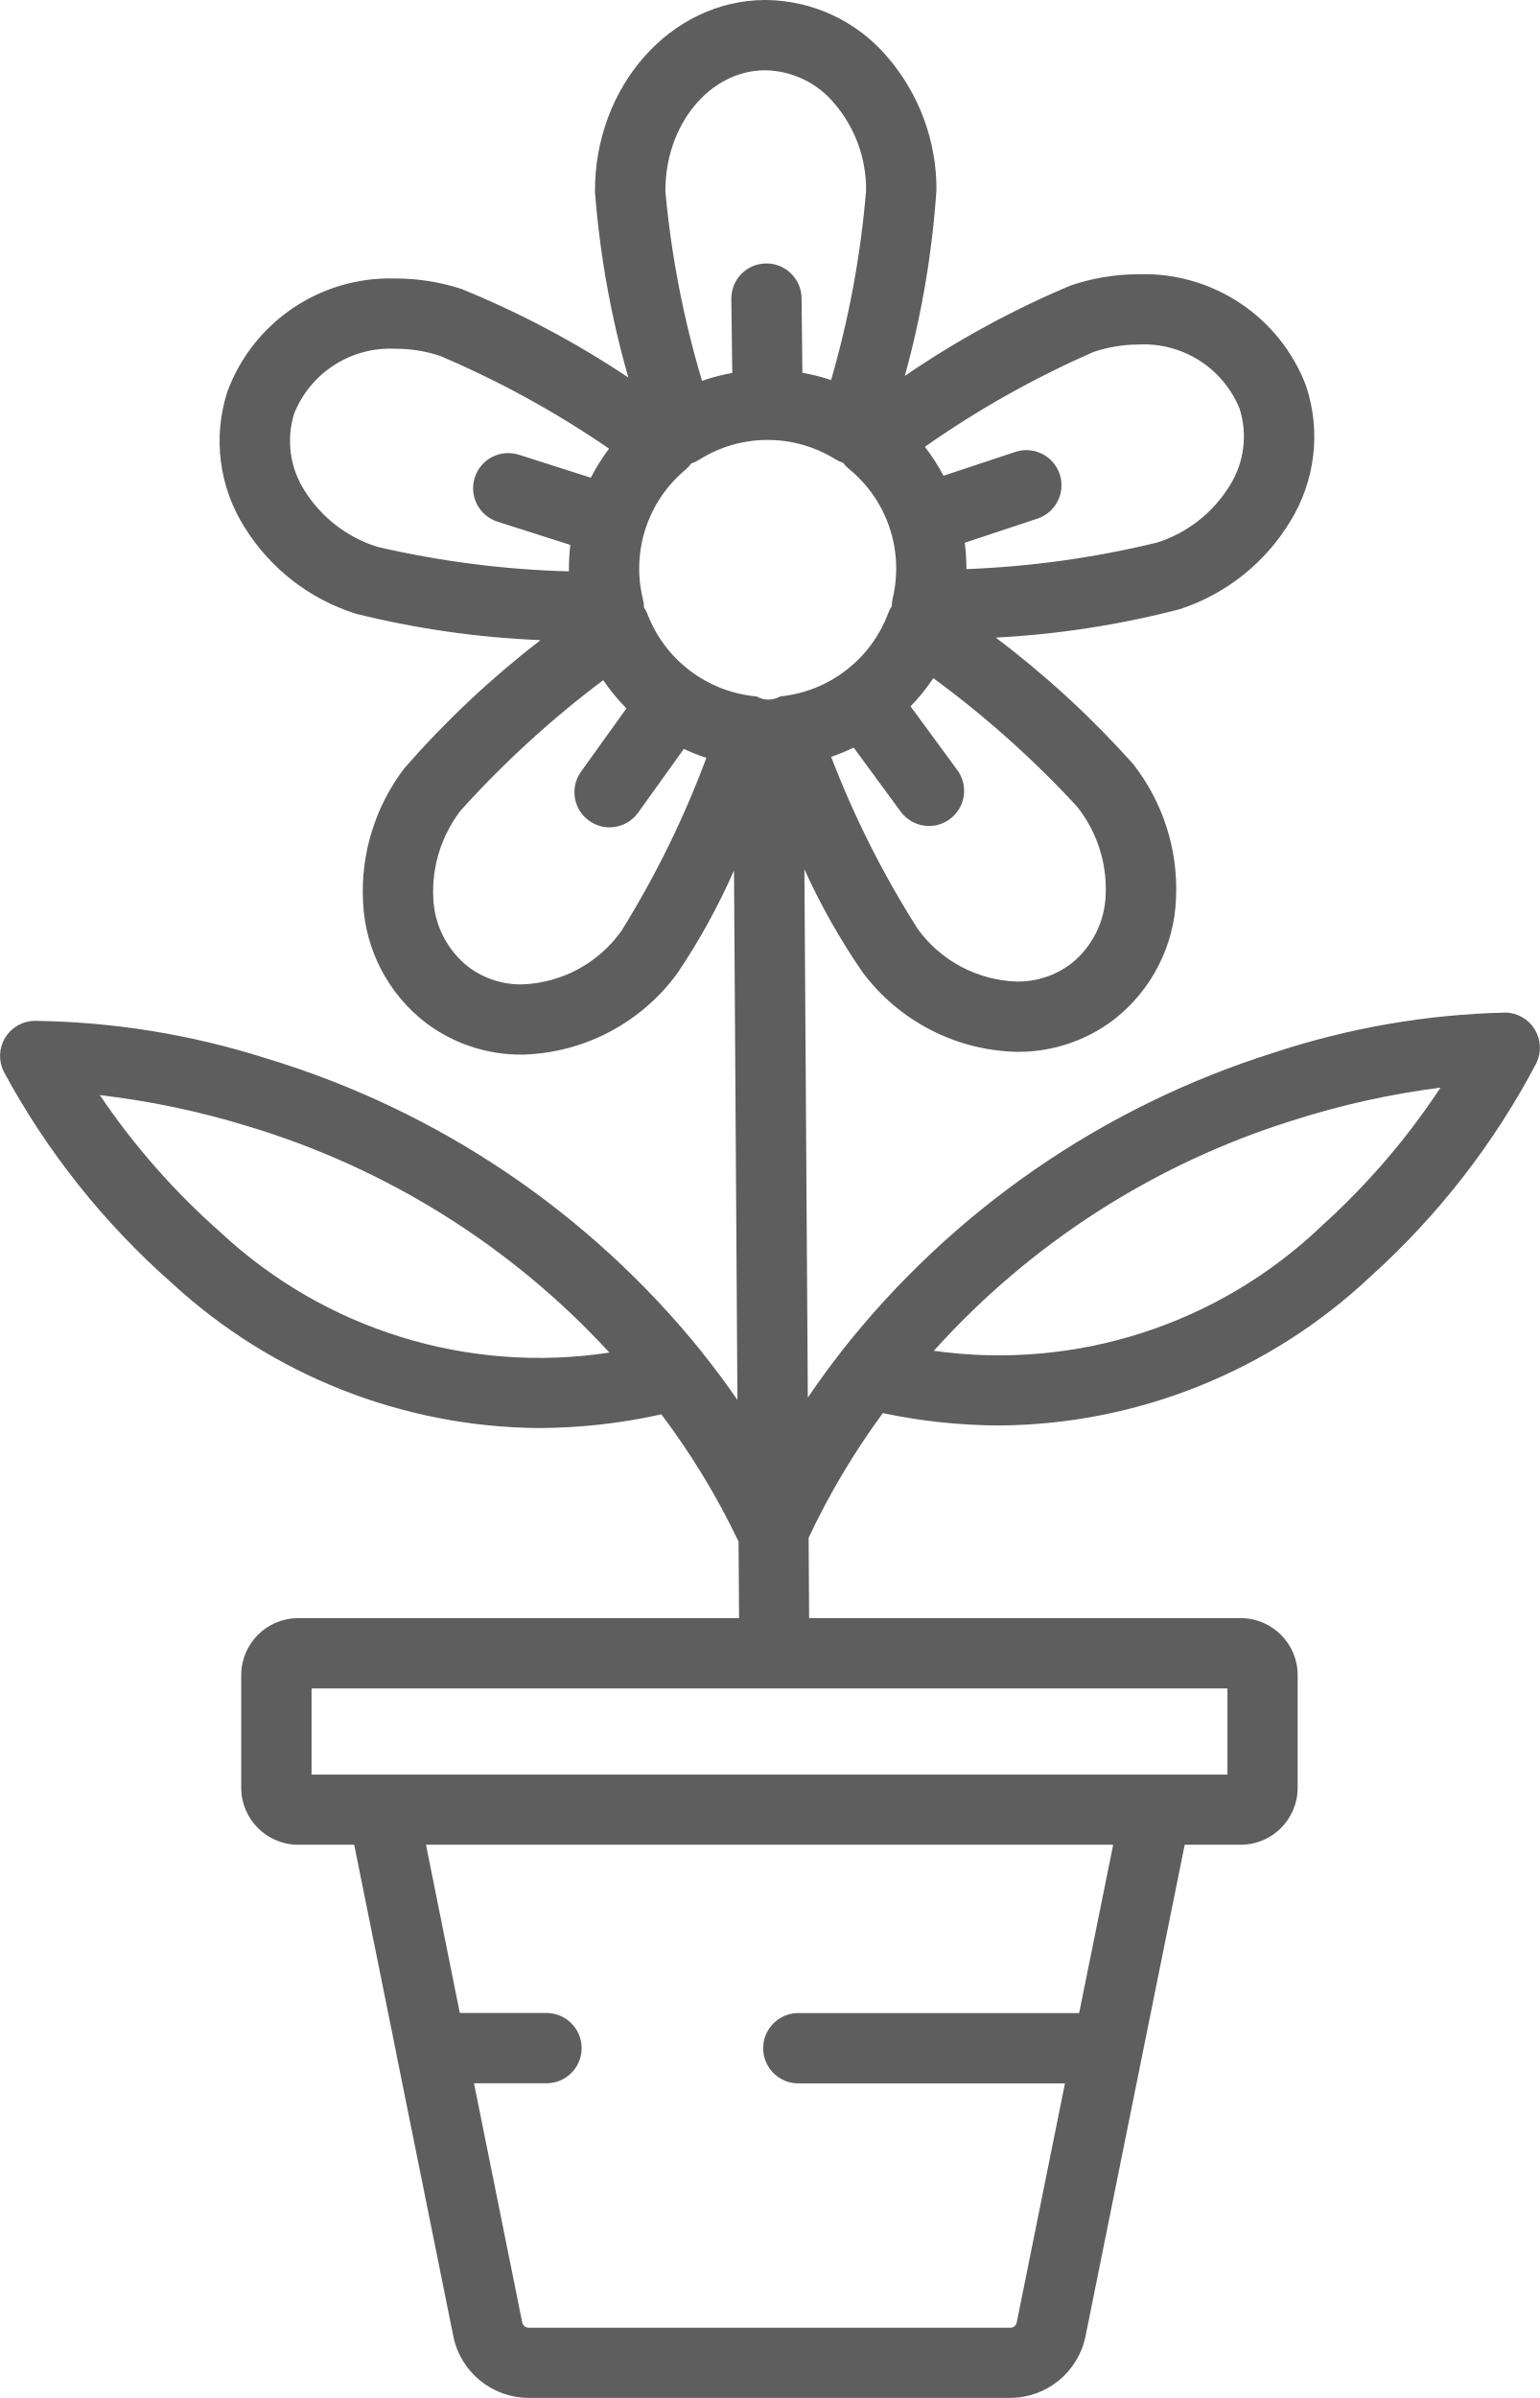
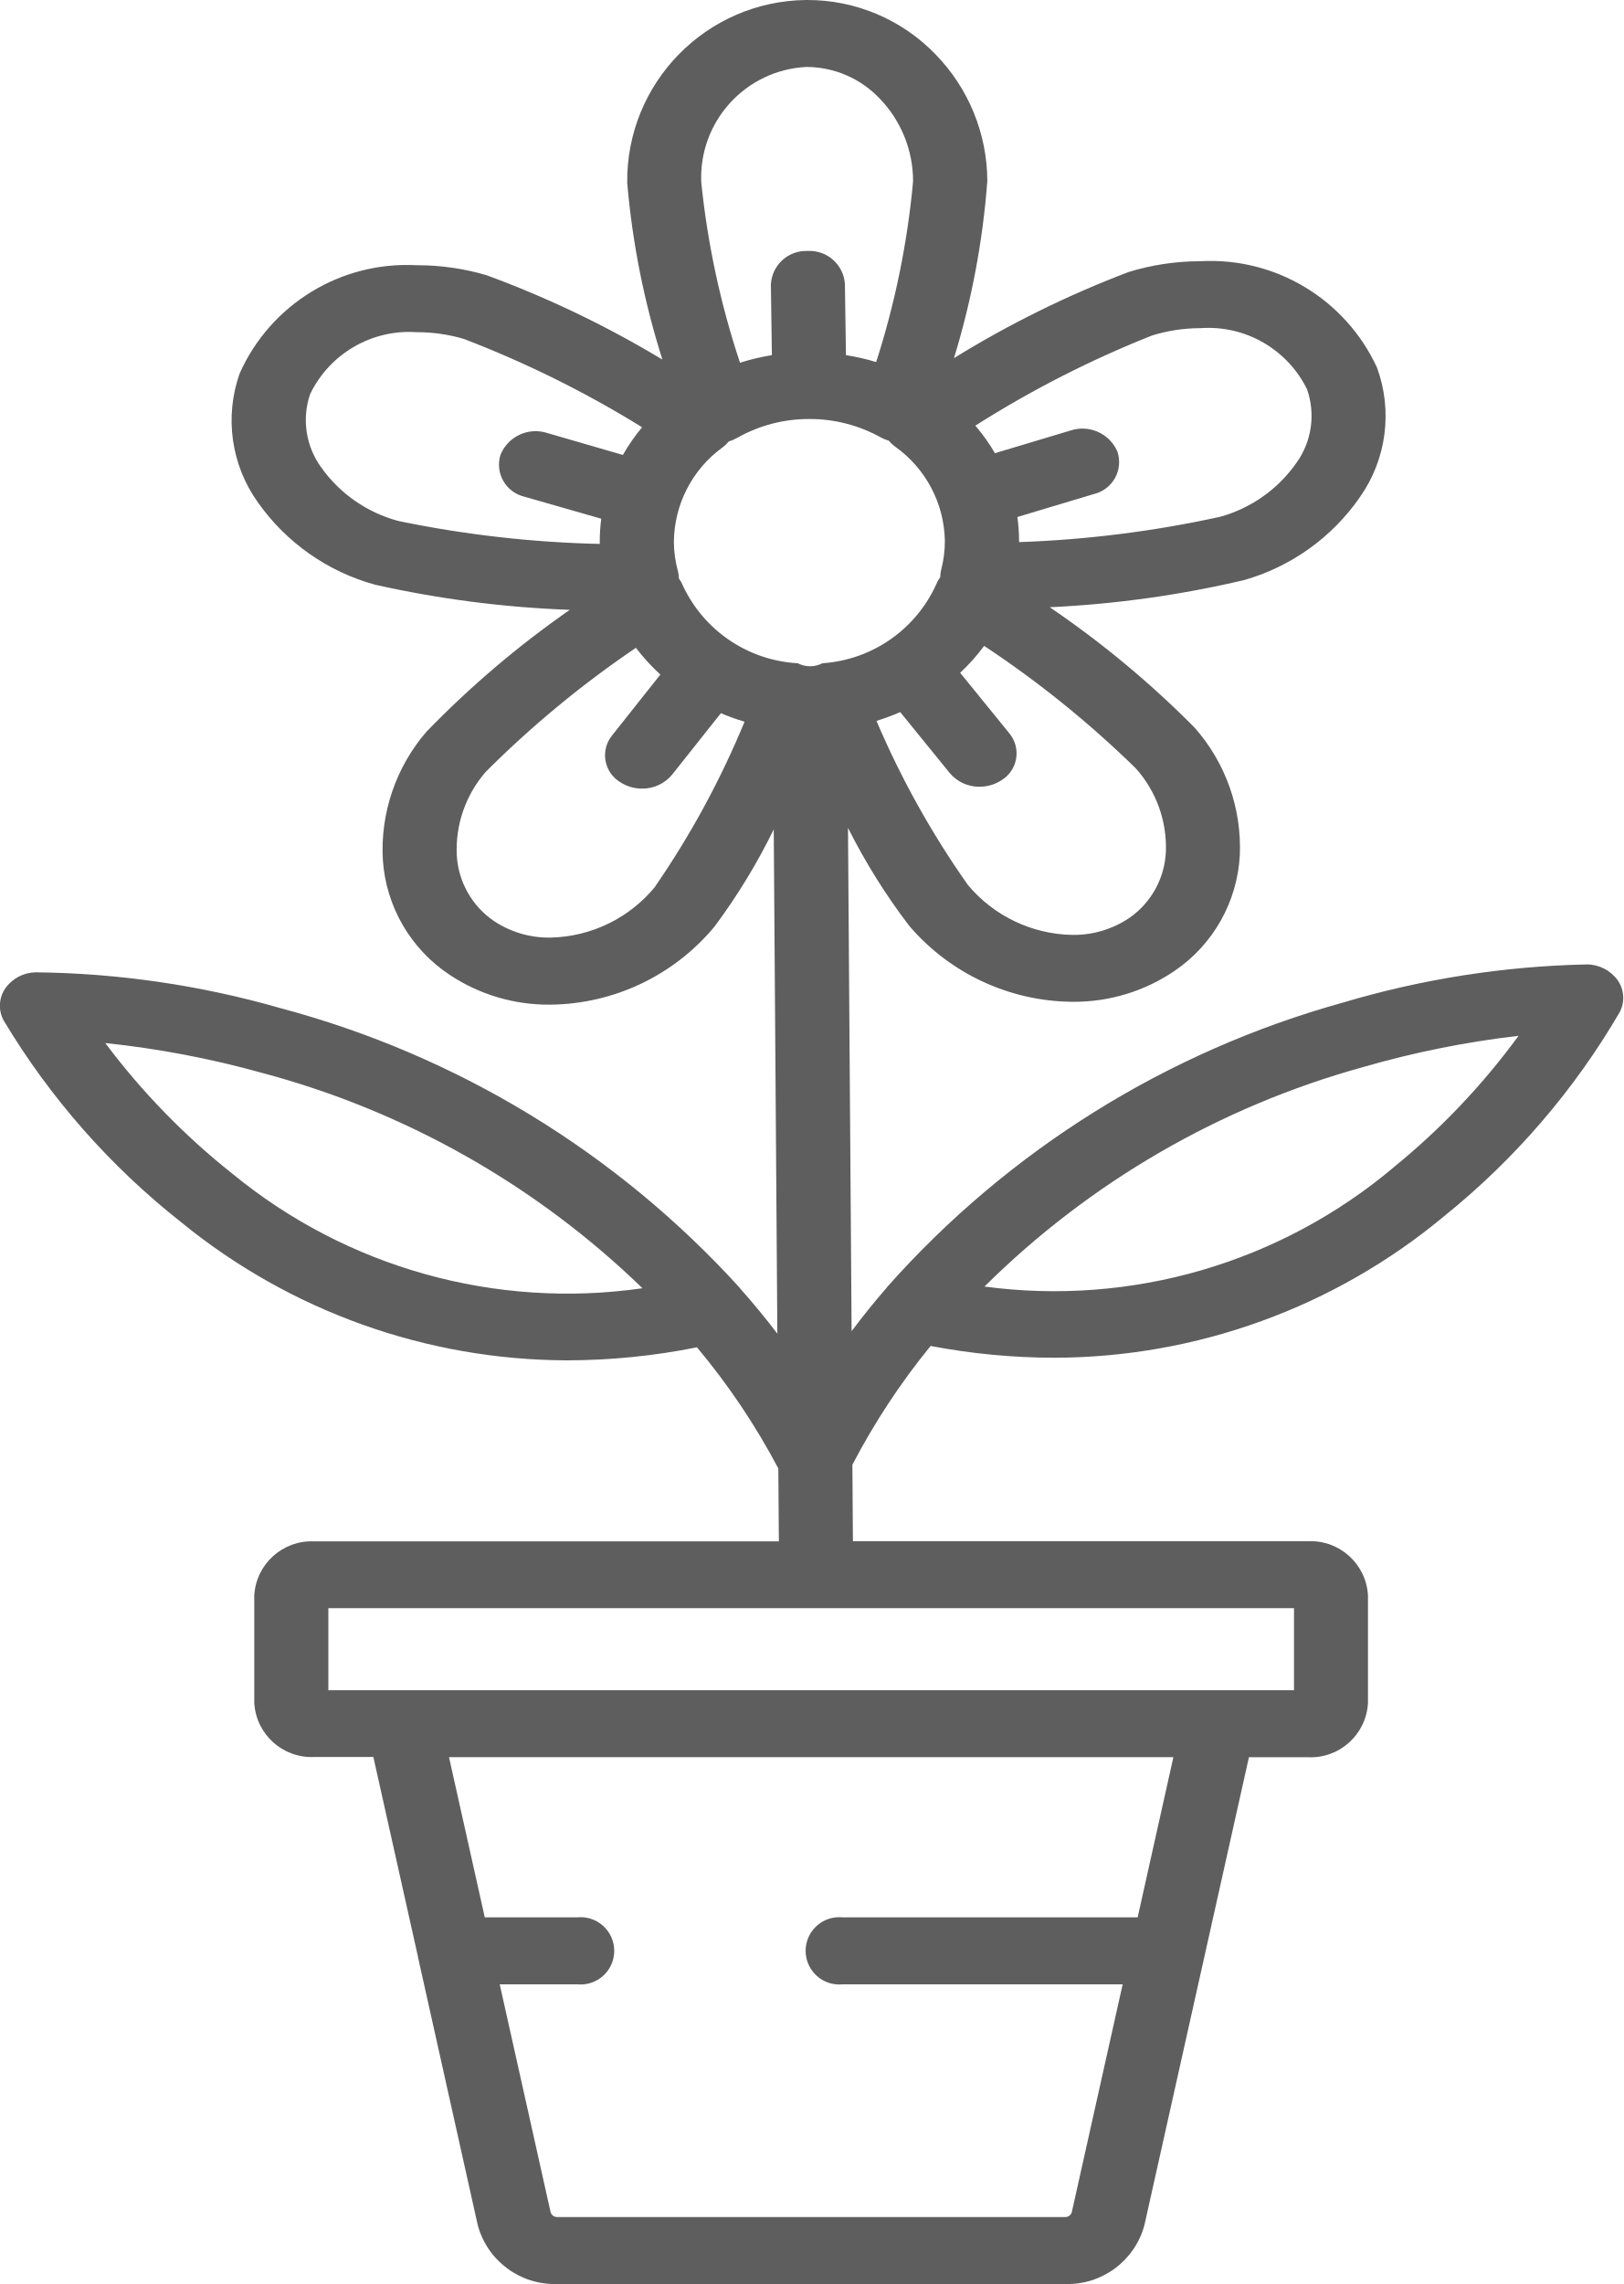
- <svg xmlns="http://www.w3.org/2000/svg" id="Group_1588" data-name="Group 1588" width="54.642" height="85.064" viewBox="0 0 54.642 85.064">
-   <path id="Path_993" data-name="Path 993" d="M146.014,36.512a1.247,1.247,0,0,0-1.041-.593,28.256,28.256,0,0,0-8.214,1.422,31.575,31.575,0,0,0-15.349,10.6l-.011.014h0l0,.006c-.432.55-.824,1.094-1.177,1.615L120.1,30.835a23.529,23.529,0,0,0,2.057,3.643,7.03,7.03,0,0,0,5.488,2.834h.034a5.6,5.6,0,0,0,3.409-1.148,5.72,5.72,0,0,0,2.2-4.318,7.194,7.194,0,0,0-1.523-4.745,33.949,33.949,0,0,0-4.875-4.484,32.585,32.585,0,0,0,6.543-1.011,7.194,7.194,0,0,0,3.9-3.1,5.719,5.719,0,0,0,.57-4.814,6.142,6.142,0,0,0-5.954-3.963h-.04a7.5,7.5,0,0,0-2.367.4,33.246,33.246,0,0,0-5.879,3.207,33.1,33.1,0,0,0,1.123-6.6,7.177,7.177,0,0,0-1.743-4.717A5.72,5.72,0,0,0,118.721,0h-.032c-3.34.019-6.041,3.074-6.02,6.81a33.208,33.208,0,0,0,1.184,6.582,33.244,33.244,0,0,0-5.913-3.139,7.5,7.5,0,0,0-2.33-.374h-.041a6.148,6.148,0,0,0-5.95,4.03,5.719,5.719,0,0,0,.624,4.807,7.194,7.194,0,0,0,3.938,3.054,32.587,32.587,0,0,0,6.554.937,33.973,33.973,0,0,0-4.825,4.538,7.2,7.2,0,0,0-1.47,4.762,5.719,5.719,0,0,0,2.25,4.293,5.594,5.594,0,0,0,3.388,1.11h.034a7.025,7.025,0,0,0,5.49-2.9,23.358,23.358,0,0,0,2-3.631l.122,18.78c-.371-.538-.785-1.1-1.243-1.671l-.011-.013,0,0,0-.006A31.576,31.576,0,0,0,101,37.542a28.249,28.249,0,0,0-8.229-1.33,1.246,1.246,0,0,0-1.082,1.8,27.208,27.208,0,0,0,5.975,7.51,19.431,19.431,0,0,0,13,5.135,20.277,20.277,0,0,0,4.361-.486,26.217,26.217,0,0,1,2.739,4.514l.018,2.715H102.136a2.021,2.021,0,0,0-2.019,2.019v4a2.021,2.021,0,0,0,2.019,2.019h1.989l1.506,7.459,0,.012,2.012,9.966a2.732,2.732,0,0,0,2.67,2.185h17.092a2.732,2.732,0,0,0,2.67-2.185l3.52-17.437h1.989a2.021,2.021,0,0,0,2.019-2.019v-4a2.021,2.021,0,0,0-2.019-2.019H120.268l-.018-2.851a26.491,26.491,0,0,1,2.633-4.422,20.339,20.339,0,0,0,4.151.439,19.409,19.409,0,0,0,13.151-5.282,27.206,27.206,0,0,0,5.89-7.576A1.246,1.246,0,0,0,146.014,36.512ZM99.366,43.7A25.442,25.442,0,0,1,95.1,38.847a29.422,29.422,0,0,1,5.265,1.108,28.619,28.619,0,0,1,12.817,8.025A16.573,16.573,0,0,1,99.366,43.7Zm30.975-31.209a5.008,5.008,0,0,1,1.581-.269h.026a3.664,3.664,0,0,1,3.593,2.27,3.265,3.265,0,0,1-.353,2.741,4.7,4.7,0,0,1-2.56,2.01,34.183,34.183,0,0,1-6.779.945c0-.021,0-.042,0-.062a7.118,7.118,0,0,0-.059-.873l2.579-.856a1.246,1.246,0,0,0-.785-2.366l-2.548.845a7.022,7.022,0,0,0-.66-1.026A34.293,34.293,0,0,1,130.342,12.493ZM124.526,29.3a1.247,1.247,0,0,0,1-1.984l-1.659-2.259a7.078,7.078,0,0,0,.808-1,35.547,35.547,0,0,1,5.106,4.562,4.7,4.7,0,0,1,1.011,3.093,3.265,3.265,0,0,1-1.23,2.475,3.125,3.125,0,0,1-1.905.632h-.02a4.528,4.528,0,0,1-3.51-1.859,34.22,34.22,0,0,1-3.078-6.112,7.03,7.03,0,0,0,.8-.328l1.669,2.272A1.244,1.244,0,0,0,124.526,29.3ZM118.7,2.493h.017a3.264,3.264,0,0,1,2.45,1.179,4.687,4.687,0,0,1,1.122,3.084,34.207,34.207,0,0,1-1.242,6.726,7,7,0,0,0-1.018-.259L120,10.575a1.247,1.247,0,0,0-1.246-1.23h-.017a1.246,1.246,0,0,0-1.23,1.263l.034,2.62a7.029,7.029,0,0,0-1.073.282,34.271,34.271,0,0,1-1.3-6.713C115.15,4.434,116.738,2.5,118.7,2.493ZM104.956,19.4a4.7,4.7,0,0,1-2.582-1.981,3.264,3.264,0,0,1-.383-2.737,3.67,3.67,0,0,1,3.594-2.311h.027a5.009,5.009,0,0,1,1.557.252,34.315,34.315,0,0,1,6,3.292,7.013,7.013,0,0,0-.647,1.031l-2.552-.815a1.246,1.246,0,1,0-.758,2.375l2.582.824a7.1,7.1,0,0,0-.049.876h0c0,.021,0,.041,0,.062A34.177,34.177,0,0,1,104.956,19.4Zm8.654,13.619a4.524,4.524,0,0,1-3.509,1.9,3.1,3.1,0,0,1-1.912-.611,3.265,3.265,0,0,1-1.258-2.461,4.7,4.7,0,0,1,.976-3.1,35.553,35.553,0,0,1,5.054-4.619,7.092,7.092,0,0,0,.824,1l-1.63,2.273a1.247,1.247,0,0,0,2.026,1.453l1.641-2.288a7.037,7.037,0,0,0,.8.317A34.207,34.207,0,0,1,113.609,33.019Zm.929-11.221a1.251,1.251,0,0,0-.13-.25,1.24,1.24,0,0,0-.036-.281,4.56,4.56,0,0,1,1.509-4.606,1.244,1.244,0,0,0,.2-.217,1.251,1.251,0,0,0,.268-.126,4.545,4.545,0,0,1,2.42-.712h.026a4.546,4.546,0,0,1,2.4.683,1.251,1.251,0,0,0,.273.126,1.249,1.249,0,0,0,.206.214,4.56,4.56,0,0,1,1.56,4.588,1.253,1.253,0,0,0-.033.282,1.245,1.245,0,0,0-.127.251,4.582,4.582,0,0,1-3.836,2.955.826.826,0,0,1-.832,0A4.581,4.581,0,0,1,114.538,21.8Zm15.31,49.612h-9.929a1.247,1.247,0,1,0,0,2.493h9.426l-1.712,8.483a.231.231,0,0,1-.226.185H110.314a.231.231,0,0,1-.226-.185L108.376,73.9h2.608a1.247,1.247,0,0,0,0-2.493h-3.111l-1.2-5.968h24.384Zm5.263-11.516V62.95h-32.5V59.894Zm3.349-16.412a16.57,16.57,0,0,1-13.768,4.434,28.622,28.622,0,0,1,12.726-8.168,29.425,29.425,0,0,1,5.252-1.167A25.44,25.44,0,0,1,138.46,43.482Z" transform="translate(-91.557 0)" fill="#5e5e5e" />
+ <svg xmlns="http://www.w3.org/2000/svg" id="Group_1659" data-name="Group 1659" width="51.681" height="72.7" viewBox="0 0 51.681 72.7">
+   <path id="Path_993" data-name="Path 993" d="M143.063,31.205a1.21,1.21,0,0,0-.985-.507,29.362,29.362,0,0,0-7.768,1.215,30.2,30.2,0,0,0-14.517,9.062l-.01.012h0l0,.005c-.409.47-.78.935-1.113,1.38l-.115-16.021a19.7,19.7,0,0,0,1.946,3.114,6.9,6.9,0,0,0,5.19,2.422h.032a5.671,5.671,0,0,0,3.225-.981,4.756,4.756,0,0,0,2.082-3.691,5.76,5.76,0,0,0-1.44-4.055,31.1,31.1,0,0,0-4.611-3.832,33.861,33.861,0,0,0,6.188-.864,6.727,6.727,0,0,0,3.692-2.648,4.482,4.482,0,0,0,.539-4.114,5.835,5.835,0,0,0-5.632-3.387h-.038a7.776,7.776,0,0,0-2.239.343,32.66,32.66,0,0,0-5.56,2.741,25.8,25.8,0,0,0,1.062-5.638,5.8,5.8,0,0,0-1.649-4.031A5.661,5.661,0,0,0,117.249,0h-.03a5.759,5.759,0,0,0-5.693,5.82,25.915,25.915,0,0,0,1.12,5.625,32.744,32.744,0,0,0-5.592-2.683,7.788,7.788,0,0,0-2.2-.32h-.039a5.829,5.829,0,0,0-5.628,3.444A4.485,4.485,0,0,0,99.774,16a6.748,6.748,0,0,0,3.724,2.611,33.894,33.894,0,0,0,6.2.8,31.014,31.014,0,0,0-4.563,3.879,5.749,5.749,0,0,0-1.39,4.07,4.768,4.768,0,0,0,2.128,3.669,5.675,5.675,0,0,0,3.2.949h.032A6.88,6.88,0,0,0,114.3,29.5a19.5,19.5,0,0,0,1.891-3.1l.115,16.05c-.351-.46-.742-.941-1.176-1.428l-.01-.012h0l0-.006a30.294,30.294,0,0,0-14.628-8.913A29.38,29.38,0,0,0,92.7,30.949a1.206,1.206,0,0,0-.978.516.976.976,0,0,0-.045,1.023,23.662,23.662,0,0,0,5.651,6.418A19.5,19.5,0,0,0,109.623,43.3a21.142,21.142,0,0,0,4.124-.415,22.057,22.057,0,0,1,2.59,3.857l.017,2.32H101.562a1.827,1.827,0,0,0-1.91,1.725V54.2a1.827,1.827,0,0,0,1.91,1.725h1.882l1.424,6.375,0,.011,1.9,8.517A2.534,2.534,0,0,0,109.3,72.7h16.166a2.534,2.534,0,0,0,2.525-1.867l3.329-14.9H133.2a1.827,1.827,0,0,0,1.91-1.725V50.783a1.827,1.827,0,0,0-1.91-1.725H118.712l-.017-2.436a22.245,22.245,0,0,1,2.49-3.78,21.214,21.214,0,0,0,3.926.375A19.458,19.458,0,0,0,137.549,38.7a23.582,23.582,0,0,0,5.571-6.475A.976.976,0,0,0,143.063,31.205Zm-44.12,6.144A22.573,22.573,0,0,1,94.909,33.2a30.438,30.438,0,0,1,4.98.947,27.612,27.612,0,0,1,12.123,6.858A16.8,16.8,0,0,1,98.943,37.349Zm29.3-26.673a5.2,5.2,0,0,1,1.5-.23h.025a3.5,3.5,0,0,1,3.4,1.94,2.56,2.56,0,0,1-.333,2.343,4.4,4.4,0,0,1-2.421,1.718,35.56,35.56,0,0,1-6.412.808c0-.018,0-.036,0-.053a5.509,5.509,0,0,0-.055-.746l2.439-.731a1.046,1.046,0,0,0,.748-1.347,1.211,1.211,0,0,0-1.49-.676l-2.41.723a5.967,5.967,0,0,0-.624-.877A33.592,33.592,0,0,1,128.24,10.677Zm-5.5,14.365a1.26,1.26,0,0,0,.7-.207,1,1,0,0,0,.252-1.489l-1.569-1.93a6.21,6.21,0,0,0,.764-.856,32.687,32.687,0,0,1,4.83,3.9,3.767,3.767,0,0,1,.956,2.644,2.709,2.709,0,0,1-1.164,2.115,3.168,3.168,0,0,1-1.8.54h-.019a4.434,4.434,0,0,1-3.32-1.589,28.312,28.312,0,0,1-2.911-5.223,7.068,7.068,0,0,0,.756-.28l1.578,1.942A1.222,1.222,0,0,0,122.74,25.042ZM117.233,2.131h.016a3.225,3.225,0,0,1,2.317,1.008,3.784,3.784,0,0,1,1.061,2.636,26.7,26.7,0,0,1-1.175,5.749,7.206,7.206,0,0,0-.962-.221l-.033-2.264a1.128,1.128,0,0,0-1.179-1.051h-.016A1.123,1.123,0,0,0,116.1,9.065l.032,2.239a7.225,7.225,0,0,0-1.015.241,26.781,26.781,0,0,1-1.233-5.737A3.524,3.524,0,0,1,117.233,2.131Zm-13,14.45a4.416,4.416,0,0,1-2.442-1.693,2.561,2.561,0,0,1-.362-2.339,3.5,3.5,0,0,1,3.4-1.975h.026a5.2,5.2,0,0,1,1.472.215A33.7,33.7,0,0,1,112,13.6a5.94,5.94,0,0,0-.612.881l-2.413-.7a1.208,1.208,0,0,0-1.482.691,1.048,1.048,0,0,0,.764,1.339l2.442.7a5.494,5.494,0,0,0-.047.749h0c0,.018,0,.035,0,.053A35.584,35.584,0,0,1,104.23,16.581Zm8.185,11.639a4.421,4.421,0,0,1-3.319,1.623,3.151,3.151,0,0,1-1.809-.522,2.717,2.717,0,0,1-1.19-2.1,3.76,3.76,0,0,1,.923-2.654,32.584,32.584,0,0,1,4.78-3.947,6.244,6.244,0,0,0,.779.851l-1.542,1.943a1,1,0,0,0,.271,1.487,1.261,1.261,0,0,0,.686.2,1.222,1.222,0,0,0,.959-.444l1.552-1.956a7.091,7.091,0,0,0,.754.271A28.219,28.219,0,0,1,112.414,28.22Zm.878-9.59a1.037,1.037,0,0,0-.123-.214.964.964,0,0,0-.034-.241,3.567,3.567,0,0,1-.127-.919,3.749,3.749,0,0,1,1.554-3.018,1.116,1.116,0,0,0,.193-.186,1.244,1.244,0,0,0,.253-.107,4.639,4.639,0,0,1,2.289-.608h.024a4.646,4.646,0,0,1,2.269.583,1.247,1.247,0,0,0,.258.107,1.124,1.124,0,0,0,.195.183,3.758,3.758,0,0,1,1.592,3,3.545,3.545,0,0,1-.116.919.972.972,0,0,0-.031.241,1.029,1.029,0,0,0-.121.215,4.291,4.291,0,0,1-3.629,2.526.853.853,0,0,1-.787,0A4.3,4.3,0,0,1,113.293,18.63Zm14.481,42.4h-9.391a1.071,1.071,0,1,0,0,2.131H127.3l-1.619,7.25a.214.214,0,0,1-.214.158H109.3a.215.215,0,0,1-.214-.158l-1.619-7.25h2.466a1.071,1.071,0,1,0,0-2.131h-2.942l-1.139-5.1h23.063Zm4.978-9.842V53.8H102.011V51.189Zm3.168-14.027A16.772,16.772,0,0,1,122.9,40.951a27.535,27.535,0,0,1,12.037-6.981,30.4,30.4,0,0,1,4.967-1A22.5,22.5,0,0,1,135.919,37.162Z" transform="translate(-91.557 0)" fill="#5e5e5e" />
</svg>
